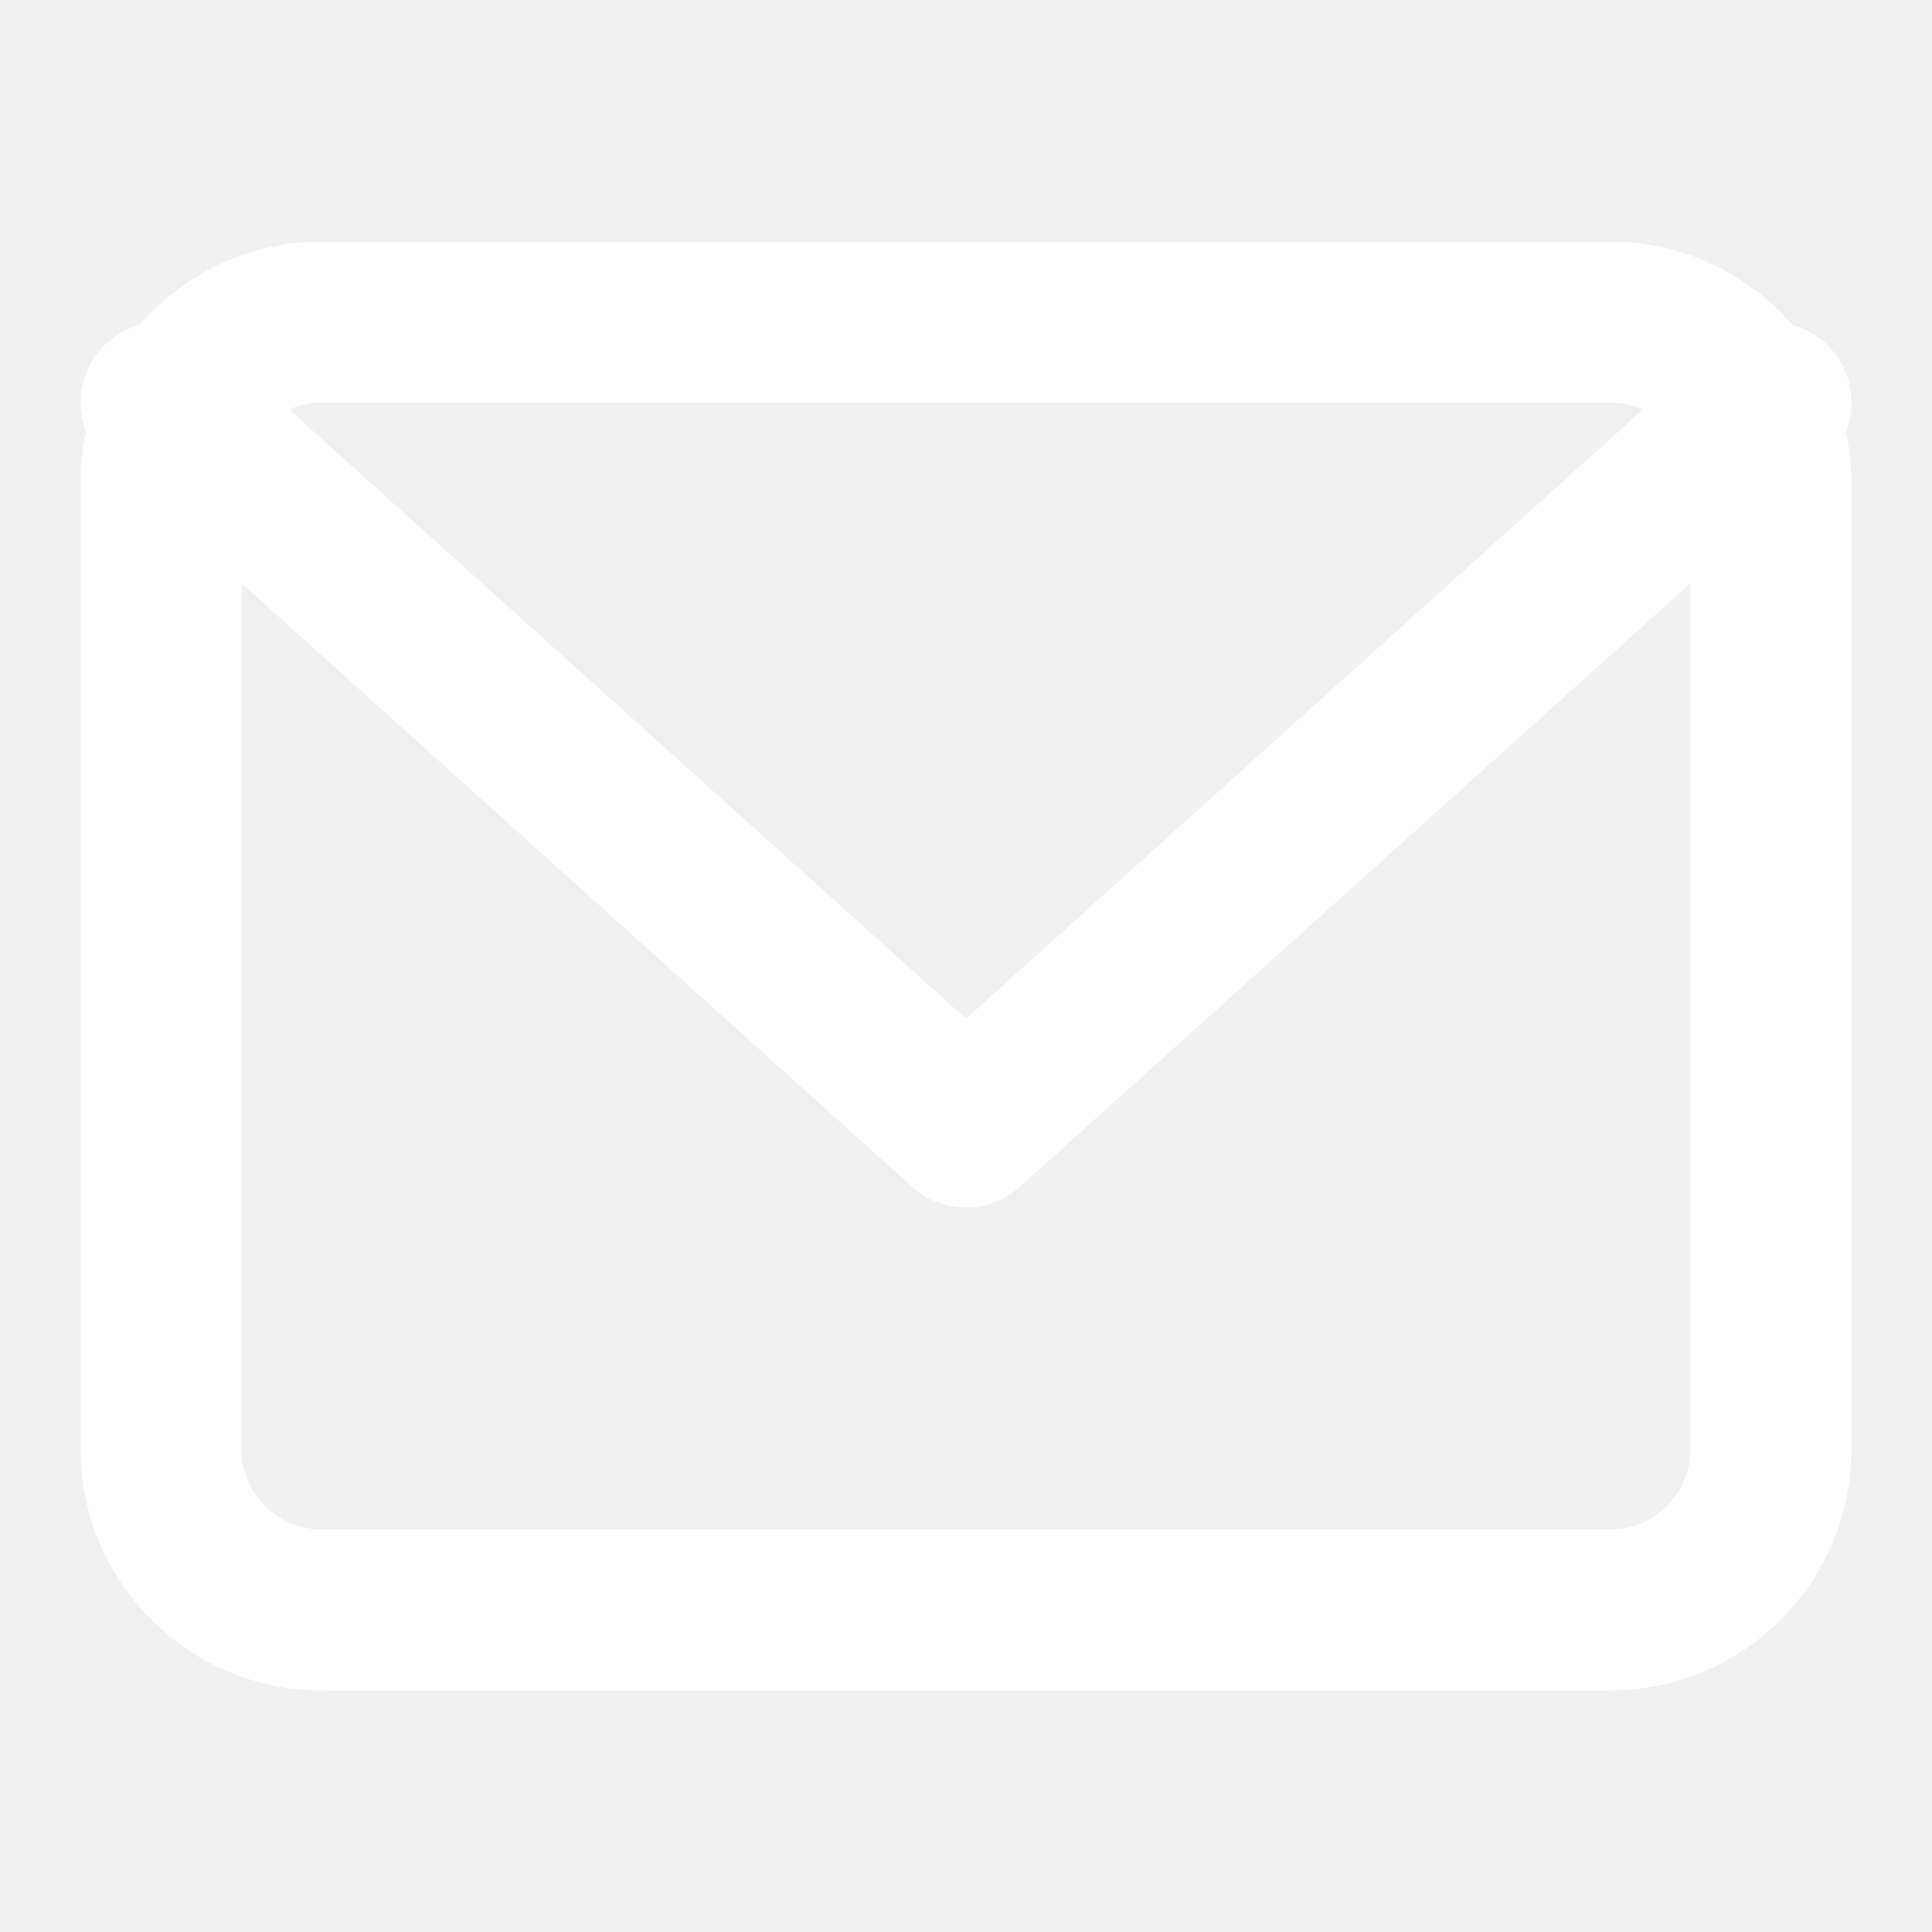
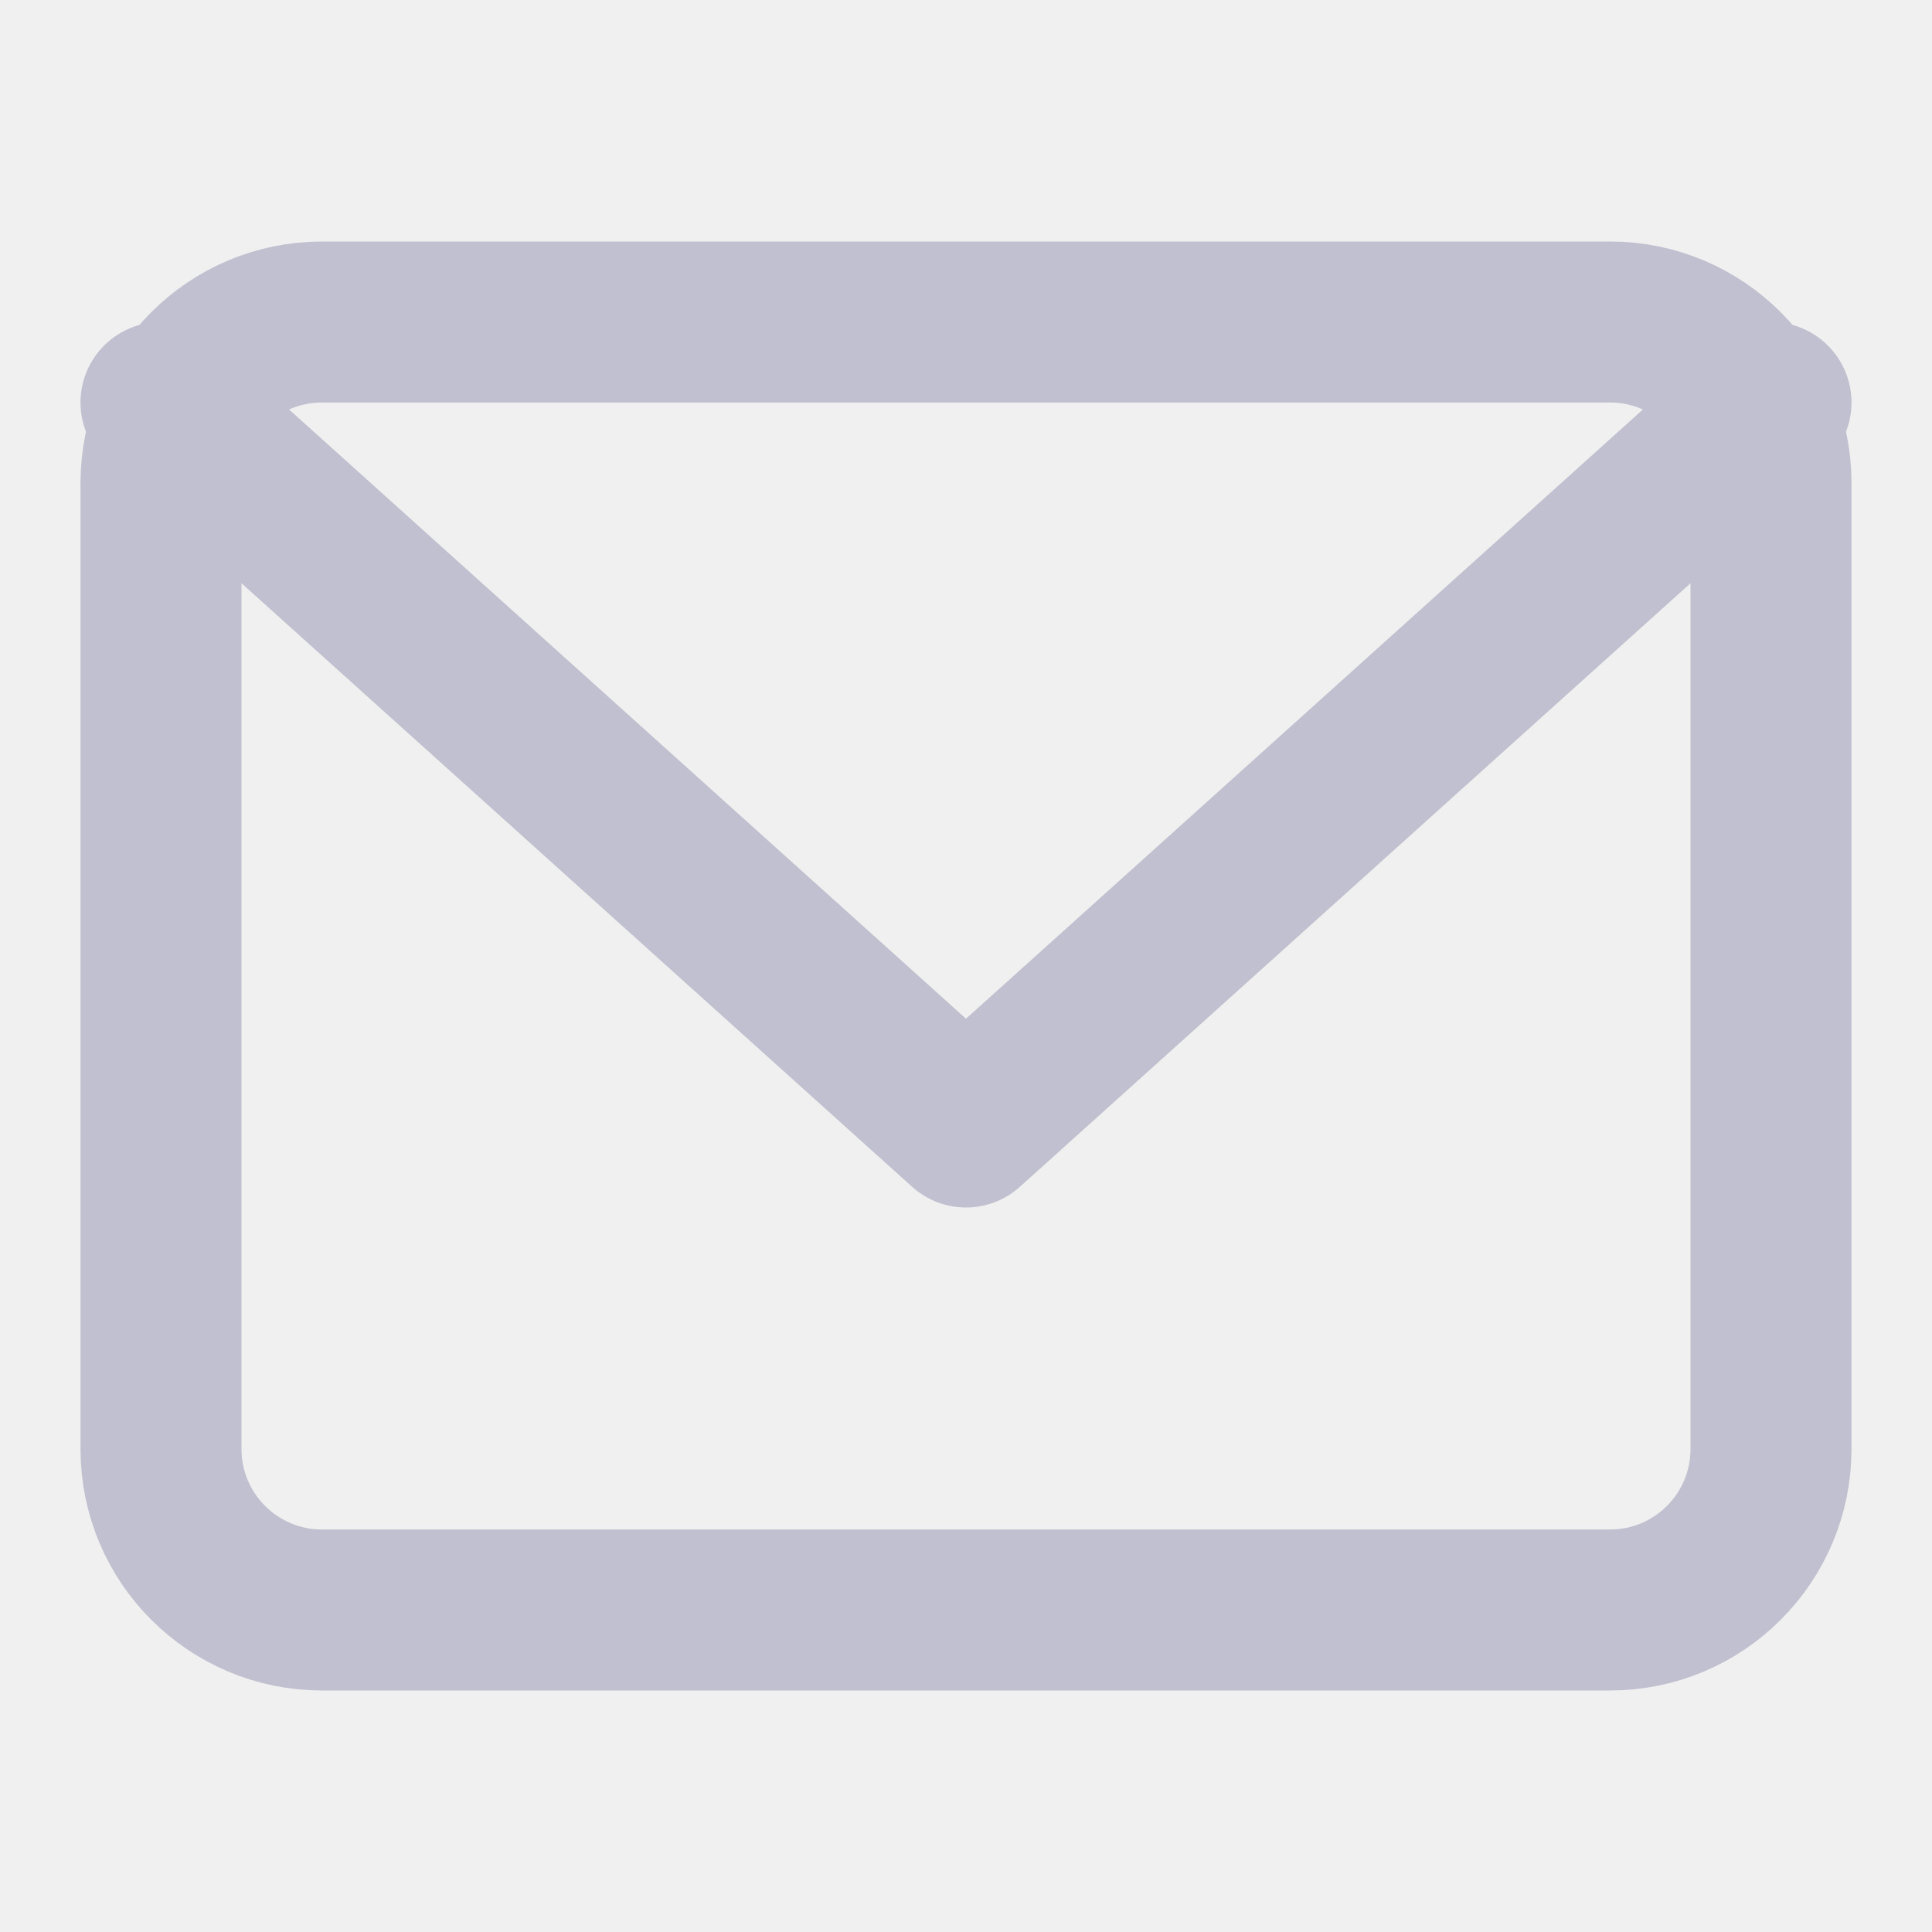
- <svg xmlns="http://www.w3.org/2000/svg" viewBox="0 0 24 24" fill="none" stroke="white" stroke-width="2" stroke-linecap="round" stroke-linejoin="round">
+ <svg xmlns="http://www.w3.org/2000/svg" viewBox="0 0 24 24" fill="none" stroke="#C0C0D0" stroke-width="2" stroke-linecap="round" stroke-linejoin="round">
  <rect x="2" y="4" width="20" height="16" rx="2" />
  <polyline points="22,5 12,14 2,5" />
</svg>
